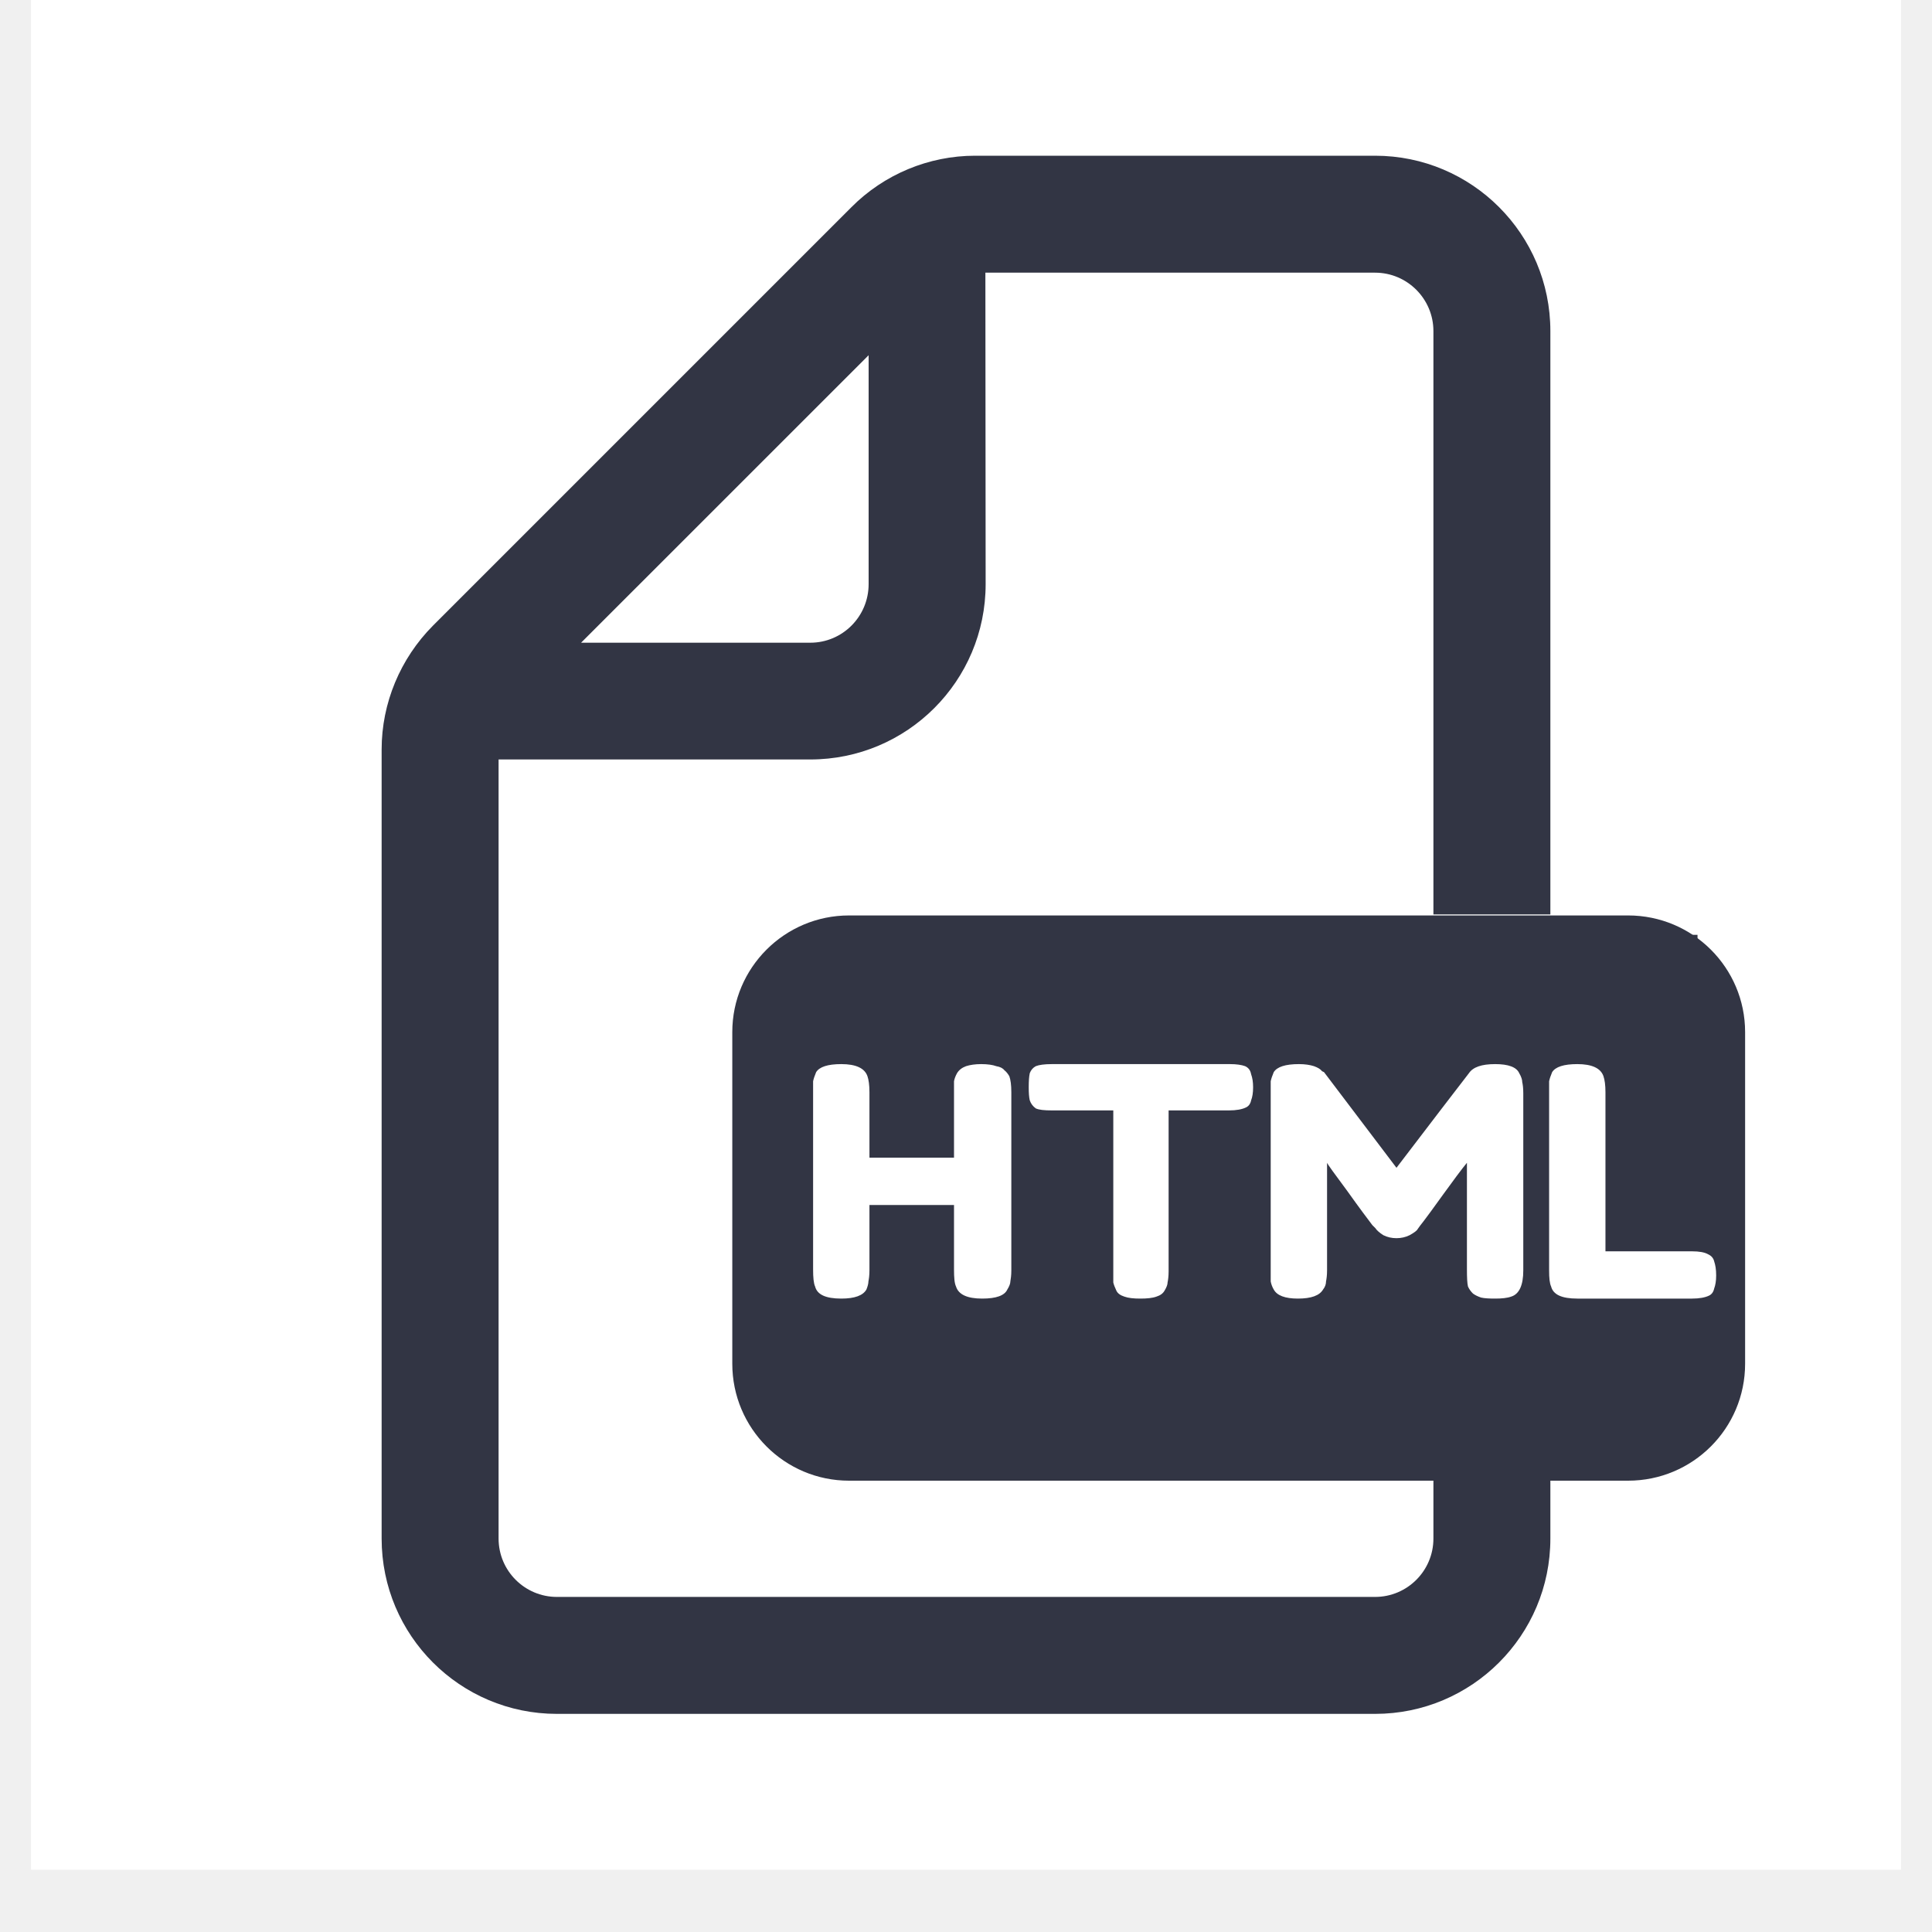
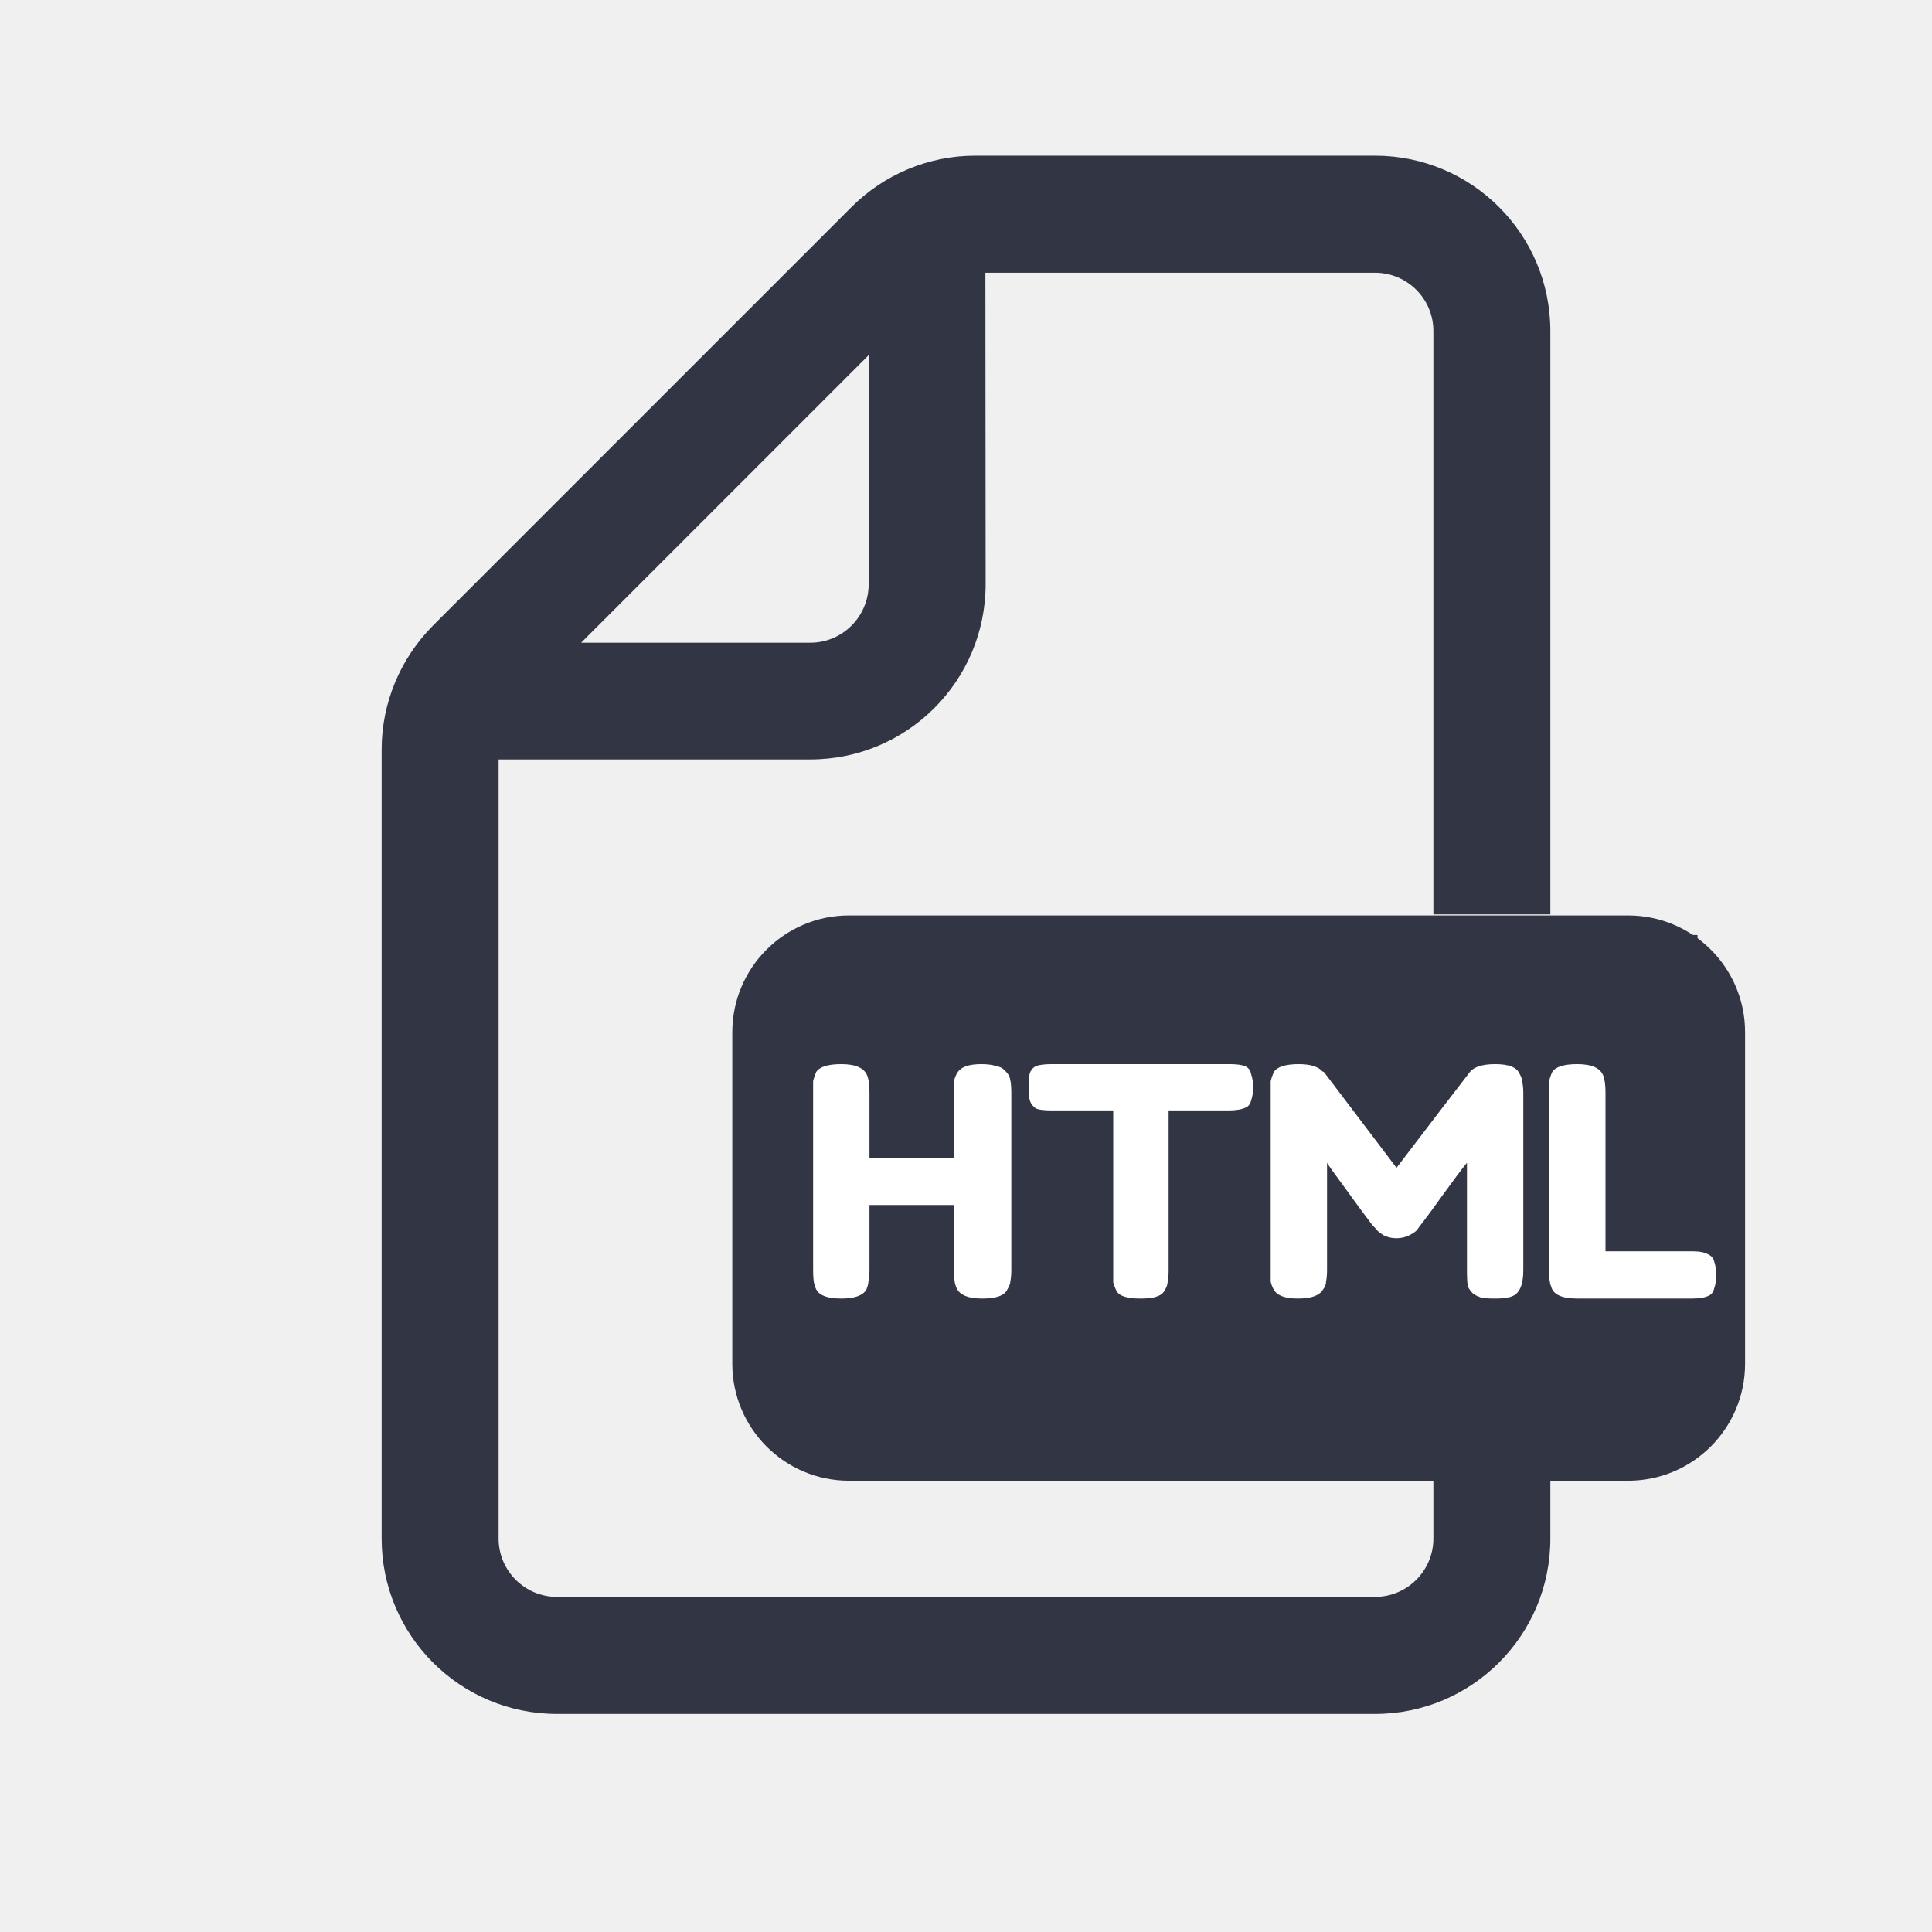
- <svg xmlns="http://www.w3.org/2000/svg" width="40" zoomAndPan="magnify" viewBox="0 0 30 30" height="40" preserveAspectRatio="xMidYMid meet" version="1.0">
-   <defs>
-     <g />
-     <clipPath id="c1ad9494bb">
-       <path d="M 0.484 0 L 29.516 0 L 29.516 29.031 L 0.484 29.031 Z M 0.484 0 " clip-rule="nonzero" />
-     </clipPath>
-     <clipPath id="9d9c26038d">
-       <path d="M 12.824 14.516 L 26.371 14.516 L 26.371 22.5 L 12.824 22.5 Z M 12.824 14.516 " clip-rule="nonzero" />
-     </clipPath>
-   </defs>
-   <g clip-path="url(#c1ad9494bb)">
-     <path fill="#ffffff" d="M 0.484 0 L 29.516 0 L 29.516 29.031 L 0.484 29.031 Z M 0.484 0 " fill-opacity="1" fill-rule="nonzero" />
-     <path fill="#ffffff" d="M 0.484 0 L 29.516 0 L 29.516 29.031 L 0.484 29.031 Z M 0.484 0 " fill-opacity="1" fill-rule="nonzero" />
+ <svg xmlns="http://www.w3.org/2000/svg" width="24" height="24" viewBox="0 0 24 24" fill="none">
+   <path d="M17.884 14.619C18.028 14.619 18.144 14.581 18.228 14.506C18.319 14.428 18.363 14.328 18.363 14.203C18.363 14.075 18.319 13.972 18.228 13.894C18.144 13.816 18.028 13.775 17.884 13.775H17.391C17.372 13.775 17.363 13.784 17.363 13.806V14.591C17.363 14.609 17.372 14.619 17.391 14.619H17.884Z" fill="#323544" />
+   <path fill-rule="evenodd" clip-rule="evenodd" d="M17.081 21.291C18.284 21.291 19.259 20.316 19.259 19.113V18.394H20.225C21.028 18.394 21.678 17.744 21.678 16.941V12.822C21.678 12.022 21.028 11.372 20.225 11.372H10.547C9.747 11.372 9.097 12.022 9.097 12.822V16.941C9.097 17.744 9.747 18.394 10.547 18.394H17.806V19.113C17.806 19.512 17.481 19.837 17.081 19.837H6.919C6.519 19.837 6.194 19.512 6.194 19.113V9.434H10.066C11.269 9.434 12.244 8.459 12.244 7.256L12.241 3.388H17.081C17.481 3.388 17.806 3.712 17.806 4.112V11.359H19.259V4.112C19.259 2.909 18.284 1.934 17.081 1.934H12.113C11.537 1.934 10.981 2.166 10.575 2.575L5.378 7.772C4.972 8.181 4.741 8.734 4.741 9.309V19.113C4.741 20.316 5.716 21.291 6.919 21.291H17.081ZM10.791 4.412L7.219 7.984H10.066C10.466 7.984 10.791 7.659 10.791 7.256V4.412ZM18.066 12.834C18.341 12.834 18.584 12.891 18.797 13.003C19.006 13.113 19.169 13.272 19.281 13.478C19.4 13.681 19.456 13.916 19.456 14.181C19.456 14.441 19.397 14.672 19.275 14.869C19.156 15.069 18.984 15.222 18.766 15.331C18.547 15.441 18.297 15.497 18.012 15.497H17.391C17.372 15.497 17.363 15.506 17.363 15.525V16.844C17.363 16.869 17.353 16.891 17.337 16.906C17.322 16.922 17.303 16.931 17.275 16.931H16.35C16.322 16.931 16.3 16.922 16.284 16.906C16.269 16.891 16.262 16.869 16.262 16.844V12.922C16.262 12.894 16.269 12.872 16.284 12.856C16.3 12.841 16.322 12.834 16.35 12.834H18.066ZM14.75 16.906C14.766 16.922 14.784 16.931 14.812 16.931H15.738C15.766 16.931 15.787 16.922 15.803 16.906C15.819 16.891 15.825 16.869 15.825 16.844V12.922C15.825 12.894 15.819 12.872 15.803 12.856C15.787 12.841 15.766 12.834 15.738 12.834H14.812C14.784 12.834 14.766 12.841 14.75 12.856C14.734 12.872 14.725 12.894 14.725 12.922V16.844C14.725 16.869 14.734 16.891 14.75 16.906ZM11.441 16.931C11.412 16.931 11.391 16.922 11.375 16.906C11.359 16.891 11.353 16.869 11.353 16.844V15.994C11.353 15.953 11.366 15.919 11.394 15.887L13.097 13.812C13.103 13.803 13.106 13.797 13.1 13.787C13.097 13.781 13.091 13.775 13.078 13.775H11.441C11.412 13.775 11.391 13.769 11.375 13.753C11.359 13.738 11.353 13.716 11.353 13.688V12.922C11.353 12.894 11.359 12.872 11.375 12.856C11.391 12.841 11.412 12.834 11.441 12.834H14.253C14.281 12.834 14.303 12.841 14.319 12.856C14.334 12.872 14.341 12.894 14.341 12.922V13.766C14.341 13.812 14.328 13.847 14.3 13.875L12.588 15.953C12.578 15.959 12.578 15.969 12.581 15.975C12.584 15.984 12.591 15.988 12.603 15.988H14.253C14.281 15.988 14.303 15.997 14.319 16.012C14.334 16.028 14.341 16.047 14.341 16.075V16.844C14.341 16.869 14.334 16.891 14.319 16.906C14.303 16.922 14.281 16.931 14.253 16.931H11.441Z" fill="#323544" />
+   <mask id="mask0_35_79" style="mask-type:luminance" maskUnits="userSpaceOnUse" x="10" y="11" width="12" height="7">
+     <path d="M10.259 11.613H21.097V18H10.259V11.613Z" fill="white" />
+   </mask>
+   <g mask="url(#mask0_35_79)">
+     <path d="M10.259 11.613H21.087V18H10.259V11.613Z" fill="#323544" />
  </g>
-   <path fill="#323544" d="M 22.355 18.273 C 22.535 18.273 22.68 18.227 22.785 18.133 C 22.898 18.035 22.953 17.91 22.953 17.754 C 22.953 17.594 22.898 17.465 22.785 17.367 C 22.68 17.27 22.535 17.219 22.355 17.219 L 21.738 17.219 C 21.715 17.219 21.703 17.23 21.703 17.258 L 21.703 18.238 C 21.703 18.262 21.715 18.273 21.738 18.273 Z M 22.355 18.273 " fill-opacity="1" fill-rule="nonzero" />
-   <path fill="#323544" d="M 21.352 26.613 C 22.855 26.613 24.074 25.395 24.074 23.891 L 24.074 22.992 L 25.281 22.992 C 26.285 22.992 27.098 22.18 27.098 21.176 L 27.098 16.027 C 27.098 15.027 26.285 14.215 25.281 14.215 L 13.184 14.215 C 12.184 14.215 11.371 15.027 11.371 16.027 L 11.371 21.176 C 11.371 22.18 12.184 22.992 13.184 22.992 L 22.258 22.992 L 22.258 23.891 C 22.258 24.391 21.852 24.797 21.352 24.797 L 8.648 24.797 C 8.148 24.797 7.742 24.391 7.742 23.891 L 7.742 11.793 L 12.582 11.793 C 14.086 11.793 15.305 10.574 15.305 9.07 L 15.301 4.234 L 21.352 4.234 C 21.852 4.234 22.258 4.641 22.258 5.141 L 22.258 14.199 L 24.074 14.199 L 24.074 5.141 C 24.074 3.637 22.855 2.418 21.352 2.418 L 15.141 2.418 C 14.422 2.418 13.727 2.707 13.219 3.219 L 6.723 9.715 C 6.215 10.227 5.926 10.918 5.926 11.637 L 5.926 23.891 C 5.926 25.395 7.145 26.613 8.648 26.613 Z M 13.488 5.516 L 9.023 9.98 L 12.582 9.98 C 13.082 9.98 13.488 9.574 13.488 9.07 Z M 22.582 16.043 C 22.926 16.043 23.23 16.113 23.496 16.254 C 23.758 16.391 23.961 16.59 24.102 16.848 C 24.25 17.102 24.32 17.395 24.32 17.727 C 24.32 18.051 24.246 18.34 24.094 18.586 C 23.945 18.836 23.73 19.027 23.457 19.164 C 23.184 19.301 22.871 19.371 22.516 19.371 L 21.738 19.371 C 21.715 19.371 21.703 19.383 21.703 19.406 L 21.703 21.055 C 21.703 21.086 21.691 21.113 21.672 21.133 C 21.652 21.152 21.629 21.164 21.594 21.164 L 20.438 21.164 C 20.402 21.164 20.375 21.152 20.355 21.133 C 20.336 21.113 20.328 21.086 20.328 21.055 L 20.328 16.152 C 20.328 16.117 20.336 16.09 20.355 16.07 C 20.375 16.051 20.402 16.043 20.438 16.043 Z M 18.438 21.133 C 18.457 21.152 18.48 21.164 18.516 21.164 L 19.672 21.164 C 19.707 21.164 19.734 21.152 19.754 21.133 C 19.773 21.113 19.781 21.086 19.781 21.055 L 19.781 16.152 C 19.781 16.117 19.773 16.09 19.754 16.07 C 19.734 16.051 19.707 16.043 19.672 16.043 L 18.516 16.043 C 18.48 16.043 18.457 16.051 18.438 16.07 C 18.418 16.09 18.406 16.117 18.406 16.152 L 18.406 21.055 C 18.406 21.086 18.418 21.113 18.438 21.133 Z M 14.301 21.164 C 14.266 21.164 14.238 21.152 14.219 21.133 C 14.199 21.113 14.191 21.086 14.191 21.055 L 14.191 19.992 C 14.191 19.941 14.207 19.898 14.242 19.859 L 16.371 17.266 C 16.379 17.254 16.383 17.246 16.375 17.234 C 16.371 17.227 16.363 17.219 16.348 17.219 L 14.301 17.219 C 14.266 17.219 14.238 17.211 14.219 17.191 C 14.199 17.172 14.191 17.145 14.191 17.109 L 14.191 16.152 C 14.191 16.117 14.199 16.09 14.219 16.07 C 14.238 16.051 14.266 16.043 14.301 16.043 L 17.816 16.043 C 17.852 16.043 17.879 16.051 17.898 16.07 C 17.918 16.09 17.926 16.117 17.926 16.152 L 17.926 17.207 C 17.926 17.266 17.91 17.309 17.875 17.344 L 15.734 19.941 C 15.723 19.949 15.723 19.961 15.727 19.969 C 15.73 19.98 15.738 19.984 15.754 19.984 L 17.816 19.984 C 17.852 19.984 17.879 19.996 17.898 20.016 C 17.918 20.035 17.926 20.059 17.926 20.094 L 17.926 21.055 C 17.926 21.086 17.918 21.113 17.898 21.133 C 17.879 21.152 17.852 21.164 17.816 21.164 Z M 14.301 21.164 " fill-opacity="1" fill-rule="evenodd" />
-   <g clip-path="url(#9d9c26038d)">
-     <path fill="#323544" d="M 12.824 14.516 L 26.359 14.516 L 26.359 22.5 L 12.824 22.5 Z M 12.824 14.516 " fill-opacity="1" fill-rule="nonzero" />
-   </g>
-   <g fill="#ffffff" fill-opacity="1">
-     <g transform="translate(12.42282, 20.16439)">
-       <g>
-         <path d="M 2.438 -3.5 C 2.469 -3.551 2.516 -3.586 2.578 -3.609 C 2.641 -3.629 2.719 -3.641 2.812 -3.641 C 2.914 -3.641 2.992 -3.629 3.047 -3.609 C 3.109 -3.598 3.148 -3.578 3.172 -3.547 C 3.203 -3.523 3.227 -3.492 3.25 -3.453 C 3.27 -3.398 3.281 -3.316 3.281 -3.203 L 3.281 -0.438 C 3.281 -0.363 3.273 -0.305 3.266 -0.266 C 3.266 -0.234 3.25 -0.191 3.219 -0.141 C 3.176 -0.047 3.047 0 2.828 0 C 2.598 0 2.461 -0.062 2.422 -0.188 C 2.398 -0.238 2.391 -0.328 2.391 -0.453 L 2.391 -1.453 L 1.078 -1.453 L 1.078 -0.438 C 1.078 -0.363 1.07 -0.305 1.062 -0.266 C 1.062 -0.234 1.051 -0.191 1.031 -0.141 C 0.977 -0.047 0.848 0 0.641 0 C 0.398 0 0.266 -0.062 0.234 -0.188 C 0.211 -0.238 0.203 -0.328 0.203 -0.453 L 0.203 -3.203 C 0.203 -3.273 0.203 -3.332 0.203 -3.375 C 0.211 -3.414 0.227 -3.461 0.25 -3.516 C 0.301 -3.598 0.43 -3.641 0.641 -3.641 C 0.867 -3.641 1.004 -3.578 1.047 -3.453 C 1.066 -3.398 1.078 -3.316 1.078 -3.203 L 1.078 -2.188 L 2.391 -2.188 L 2.391 -3.203 C 2.391 -3.273 2.391 -3.332 2.391 -3.375 C 2.398 -3.414 2.414 -3.457 2.438 -3.5 Z M 2.438 -3.5 " />
-       </g>
-     </g>
-   </g>
-   <g fill="#ffffff" fill-opacity="1">
-     <g transform="translate(15.89616, 20.16439)">
-       <g>
-         <path d="M 0.438 -3.641 L 3.203 -3.641 C 3.305 -3.641 3.383 -3.629 3.438 -3.609 C 3.488 -3.586 3.52 -3.547 3.531 -3.484 C 3.551 -3.43 3.562 -3.363 3.562 -3.281 C 3.562 -3.195 3.551 -3.129 3.531 -3.078 C 3.52 -3.023 3.492 -2.988 3.453 -2.969 C 3.391 -2.938 3.301 -2.922 3.188 -2.922 L 2.25 -2.922 L 2.25 -0.422 C 2.25 -0.348 2.242 -0.289 2.234 -0.25 C 2.234 -0.219 2.219 -0.176 2.188 -0.125 C 2.164 -0.082 2.125 -0.051 2.062 -0.031 C 2 -0.008 1.914 0 1.812 0 C 1.707 0 1.625 -0.008 1.562 -0.031 C 1.5 -0.051 1.457 -0.082 1.438 -0.125 C 1.414 -0.176 1.398 -0.219 1.391 -0.25 C 1.391 -0.289 1.391 -0.352 1.391 -0.438 L 1.391 -2.922 L 0.438 -2.922 C 0.32 -2.922 0.238 -2.93 0.188 -2.953 C 0.145 -2.984 0.113 -3.023 0.094 -3.078 C 0.082 -3.129 0.078 -3.195 0.078 -3.281 C 0.078 -3.375 0.082 -3.445 0.094 -3.5 C 0.113 -3.551 0.145 -3.586 0.188 -3.609 C 0.238 -3.629 0.32 -3.641 0.438 -3.641 Z M 0.438 -3.641 " />
-       </g>
-     </g>
-   </g>
-   <g fill="#ffffff" fill-opacity="1">
-     <g transform="translate(19.5285, 20.16439)">
-       <g>
-         <path d="M 4.062 -3.5 C 4.094 -3.445 4.109 -3.398 4.109 -3.359 C 4.117 -3.328 4.125 -3.27 4.125 -3.188 L 4.125 -0.438 C 4.125 -0.207 4.062 -0.07 3.938 -0.031 C 3.875 -0.008 3.789 0 3.688 0 C 3.594 0 3.52 -0.004 3.469 -0.016 C 3.414 -0.035 3.375 -0.055 3.344 -0.078 C 3.312 -0.109 3.285 -0.145 3.266 -0.188 C 3.254 -0.238 3.25 -0.328 3.25 -0.453 L 3.25 -2.109 C 3.164 -2.004 3.039 -1.836 2.875 -1.609 C 2.719 -1.391 2.617 -1.254 2.578 -1.203 C 2.535 -1.148 2.504 -1.109 2.484 -1.078 C 2.473 -1.055 2.43 -1.023 2.359 -0.984 C 2.297 -0.953 2.227 -0.938 2.156 -0.938 C 2.082 -0.938 2.016 -0.953 1.953 -0.984 C 1.891 -1.023 1.848 -1.062 1.828 -1.094 L 1.781 -1.141 C 1.719 -1.223 1.586 -1.398 1.391 -1.672 C 1.191 -1.941 1.086 -2.086 1.078 -2.109 L 1.078 -0.438 C 1.078 -0.363 1.07 -0.305 1.062 -0.266 C 1.062 -0.223 1.047 -0.18 1.016 -0.141 C 0.961 -0.047 0.832 0 0.625 0 C 0.426 0 0.301 -0.047 0.25 -0.141 C 0.227 -0.18 0.211 -0.223 0.203 -0.266 C 0.203 -0.305 0.203 -0.367 0.203 -0.453 L 0.203 -3.203 C 0.203 -3.273 0.203 -3.332 0.203 -3.375 C 0.211 -3.414 0.227 -3.461 0.25 -3.516 C 0.301 -3.598 0.43 -3.641 0.641 -3.641 C 0.734 -3.641 0.812 -3.629 0.875 -3.609 C 0.938 -3.586 0.977 -3.562 1 -3.531 L 1.031 -3.516 L 2.156 -2.031 C 2.719 -2.77 3.094 -3.258 3.281 -3.5 C 3.344 -3.594 3.477 -3.641 3.688 -3.641 C 3.895 -3.641 4.02 -3.594 4.062 -3.5 Z M 4.062 -3.5 " />
-       </g>
-     </g>
-   </g>
-   <g fill="#ffffff" fill-opacity="1">
-     <g transform="translate(23.85154, 20.16439)">
-       <g>
-         <path d="M 1.078 -0.734 L 2.422 -0.734 C 2.535 -0.734 2.617 -0.719 2.672 -0.688 C 2.723 -0.664 2.754 -0.629 2.766 -0.578 C 2.785 -0.523 2.797 -0.453 2.797 -0.359 C 2.797 -0.273 2.785 -0.207 2.766 -0.156 C 2.754 -0.102 2.727 -0.066 2.688 -0.047 C 2.625 -0.016 2.535 0 2.422 0 L 0.641 0 C 0.398 0 0.266 -0.062 0.234 -0.188 C 0.211 -0.238 0.203 -0.32 0.203 -0.438 L 0.203 -3.203 C 0.203 -3.273 0.203 -3.332 0.203 -3.375 C 0.211 -3.414 0.227 -3.461 0.25 -3.516 C 0.301 -3.598 0.43 -3.641 0.641 -3.641 C 0.867 -3.641 1.004 -3.578 1.047 -3.453 C 1.066 -3.398 1.078 -3.316 1.078 -3.203 Z M 1.078 -0.734 " />
-       </g>
-     </g>
-   </g>
+   <path d="M11.888 13.332C11.913 13.291 11.951 13.263 12.001 13.244C12.051 13.228 12.113 13.219 12.188 13.219C12.27 13.219 12.332 13.228 12.376 13.244C12.426 13.253 12.457 13.269 12.476 13.294C12.501 13.313 12.52 13.338 12.538 13.369C12.554 13.413 12.563 13.478 12.563 13.569V15.781C12.563 15.841 12.557 15.888 12.551 15.919C12.551 15.944 12.538 15.978 12.513 16.019C12.479 16.094 12.376 16.131 12.201 16.131C12.016 16.131 11.907 16.081 11.876 15.982C11.857 15.941 11.851 15.869 11.851 15.769V14.969H10.801V15.781C10.801 15.841 10.794 15.888 10.788 15.919C10.788 15.944 10.779 15.978 10.763 16.019C10.72 16.094 10.616 16.131 10.451 16.131C10.257 16.131 10.151 16.081 10.126 15.982C10.107 15.941 10.101 15.869 10.101 15.769V13.569C10.101 13.513 10.101 13.466 10.101 13.431C10.107 13.4 10.12 13.363 10.138 13.319C10.179 13.253 10.282 13.219 10.451 13.219C10.632 13.219 10.741 13.269 10.776 13.369C10.791 13.413 10.801 13.478 10.801 13.569V14.382H11.851V13.569C11.851 13.513 11.851 13.466 11.851 13.431C11.857 13.4 11.87 13.366 11.888 13.332Z" fill="white" />
+   <path d="M13.067 13.219H15.279C15.361 13.219 15.423 13.228 15.467 13.244C15.508 13.263 15.533 13.294 15.542 13.344C15.557 13.388 15.567 13.441 15.567 13.507C15.567 13.575 15.557 13.628 15.542 13.669C15.533 13.713 15.511 13.741 15.479 13.757C15.429 13.781 15.357 13.794 15.267 13.794H14.517V15.794C14.517 15.853 14.511 15.9 14.504 15.931C14.504 15.957 14.492 15.991 14.467 16.032C14.448 16.066 14.417 16.091 14.367 16.107C14.317 16.125 14.248 16.131 14.167 16.131C14.082 16.131 14.017 16.125 13.967 16.107C13.917 16.091 13.883 16.066 13.867 16.032C13.848 15.991 13.836 15.957 13.829 15.931C13.829 15.9 13.829 15.85 13.829 15.781V13.794H13.067C12.973 13.794 12.908 13.788 12.867 13.769C12.832 13.744 12.807 13.713 12.792 13.669C12.783 13.628 12.779 13.575 12.779 13.507C12.779 13.431 12.783 13.375 12.792 13.332C12.807 13.291 12.832 13.263 12.867 13.244C12.908 13.228 12.973 13.219 13.067 13.219Z" fill="white" />
+   <path d="M18.873 13.332C18.898 13.375 18.91 13.413 18.91 13.444C18.917 13.469 18.923 13.516 18.923 13.582V15.781C18.923 15.966 18.873 16.075 18.773 16.107C18.723 16.125 18.654 16.131 18.573 16.131C18.498 16.131 18.438 16.128 18.398 16.119C18.354 16.103 18.323 16.088 18.298 16.069C18.273 16.044 18.251 16.016 18.235 15.982C18.226 15.941 18.223 15.869 18.223 15.769V14.444C18.154 14.528 18.054 14.663 17.923 14.844C17.798 15.019 17.717 15.128 17.685 15.169C17.651 15.213 17.626 15.244 17.61 15.269C17.601 15.288 17.567 15.313 17.51 15.344C17.46 15.369 17.404 15.382 17.348 15.382C17.288 15.382 17.235 15.369 17.185 15.344C17.135 15.313 17.101 15.281 17.085 15.257L17.048 15.219C16.998 15.153 16.892 15.013 16.735 14.794C16.576 14.578 16.492 14.463 16.485 14.444V15.781C16.485 15.841 16.479 15.888 16.473 15.919C16.473 15.953 16.46 15.988 16.435 16.019C16.392 16.094 16.288 16.131 16.123 16.131C15.963 16.131 15.863 16.094 15.823 16.019C15.804 15.988 15.792 15.953 15.785 15.919C15.785 15.888 15.785 15.838 15.785 15.769V13.569C15.785 13.513 15.785 13.466 15.785 13.431C15.792 13.4 15.804 13.363 15.823 13.319C15.863 13.253 15.967 13.219 16.135 13.219C16.21 13.219 16.273 13.228 16.323 13.244C16.373 13.263 16.404 13.281 16.423 13.306L16.448 13.319L17.348 14.507C17.798 13.916 18.098 13.525 18.248 13.332C18.298 13.257 18.404 13.219 18.573 13.219C18.738 13.219 18.838 13.257 18.873 13.332Z" fill="white" />
+   <path d="M19.944 15.544H21.019C21.109 15.544 21.175 15.556 21.219 15.582C21.259 15.6 21.284 15.628 21.294 15.669C21.309 15.713 21.319 15.769 21.319 15.844C21.319 15.913 21.309 15.966 21.294 16.006C21.284 16.05 21.262 16.078 21.231 16.094C21.181 16.119 21.109 16.131 21.019 16.131H19.594C19.4 16.131 19.294 16.081 19.269 15.982C19.25 15.941 19.244 15.875 19.244 15.781V13.569C19.244 13.513 19.244 13.466 19.244 13.431C19.25 13.4 19.262 13.363 19.281 13.319C19.322 13.253 19.425 13.219 19.594 13.219C19.775 13.219 19.884 13.269 19.919 13.369C19.934 13.413 19.944 13.478 19.944 13.569V15.544Z" fill="white" />
</svg>
